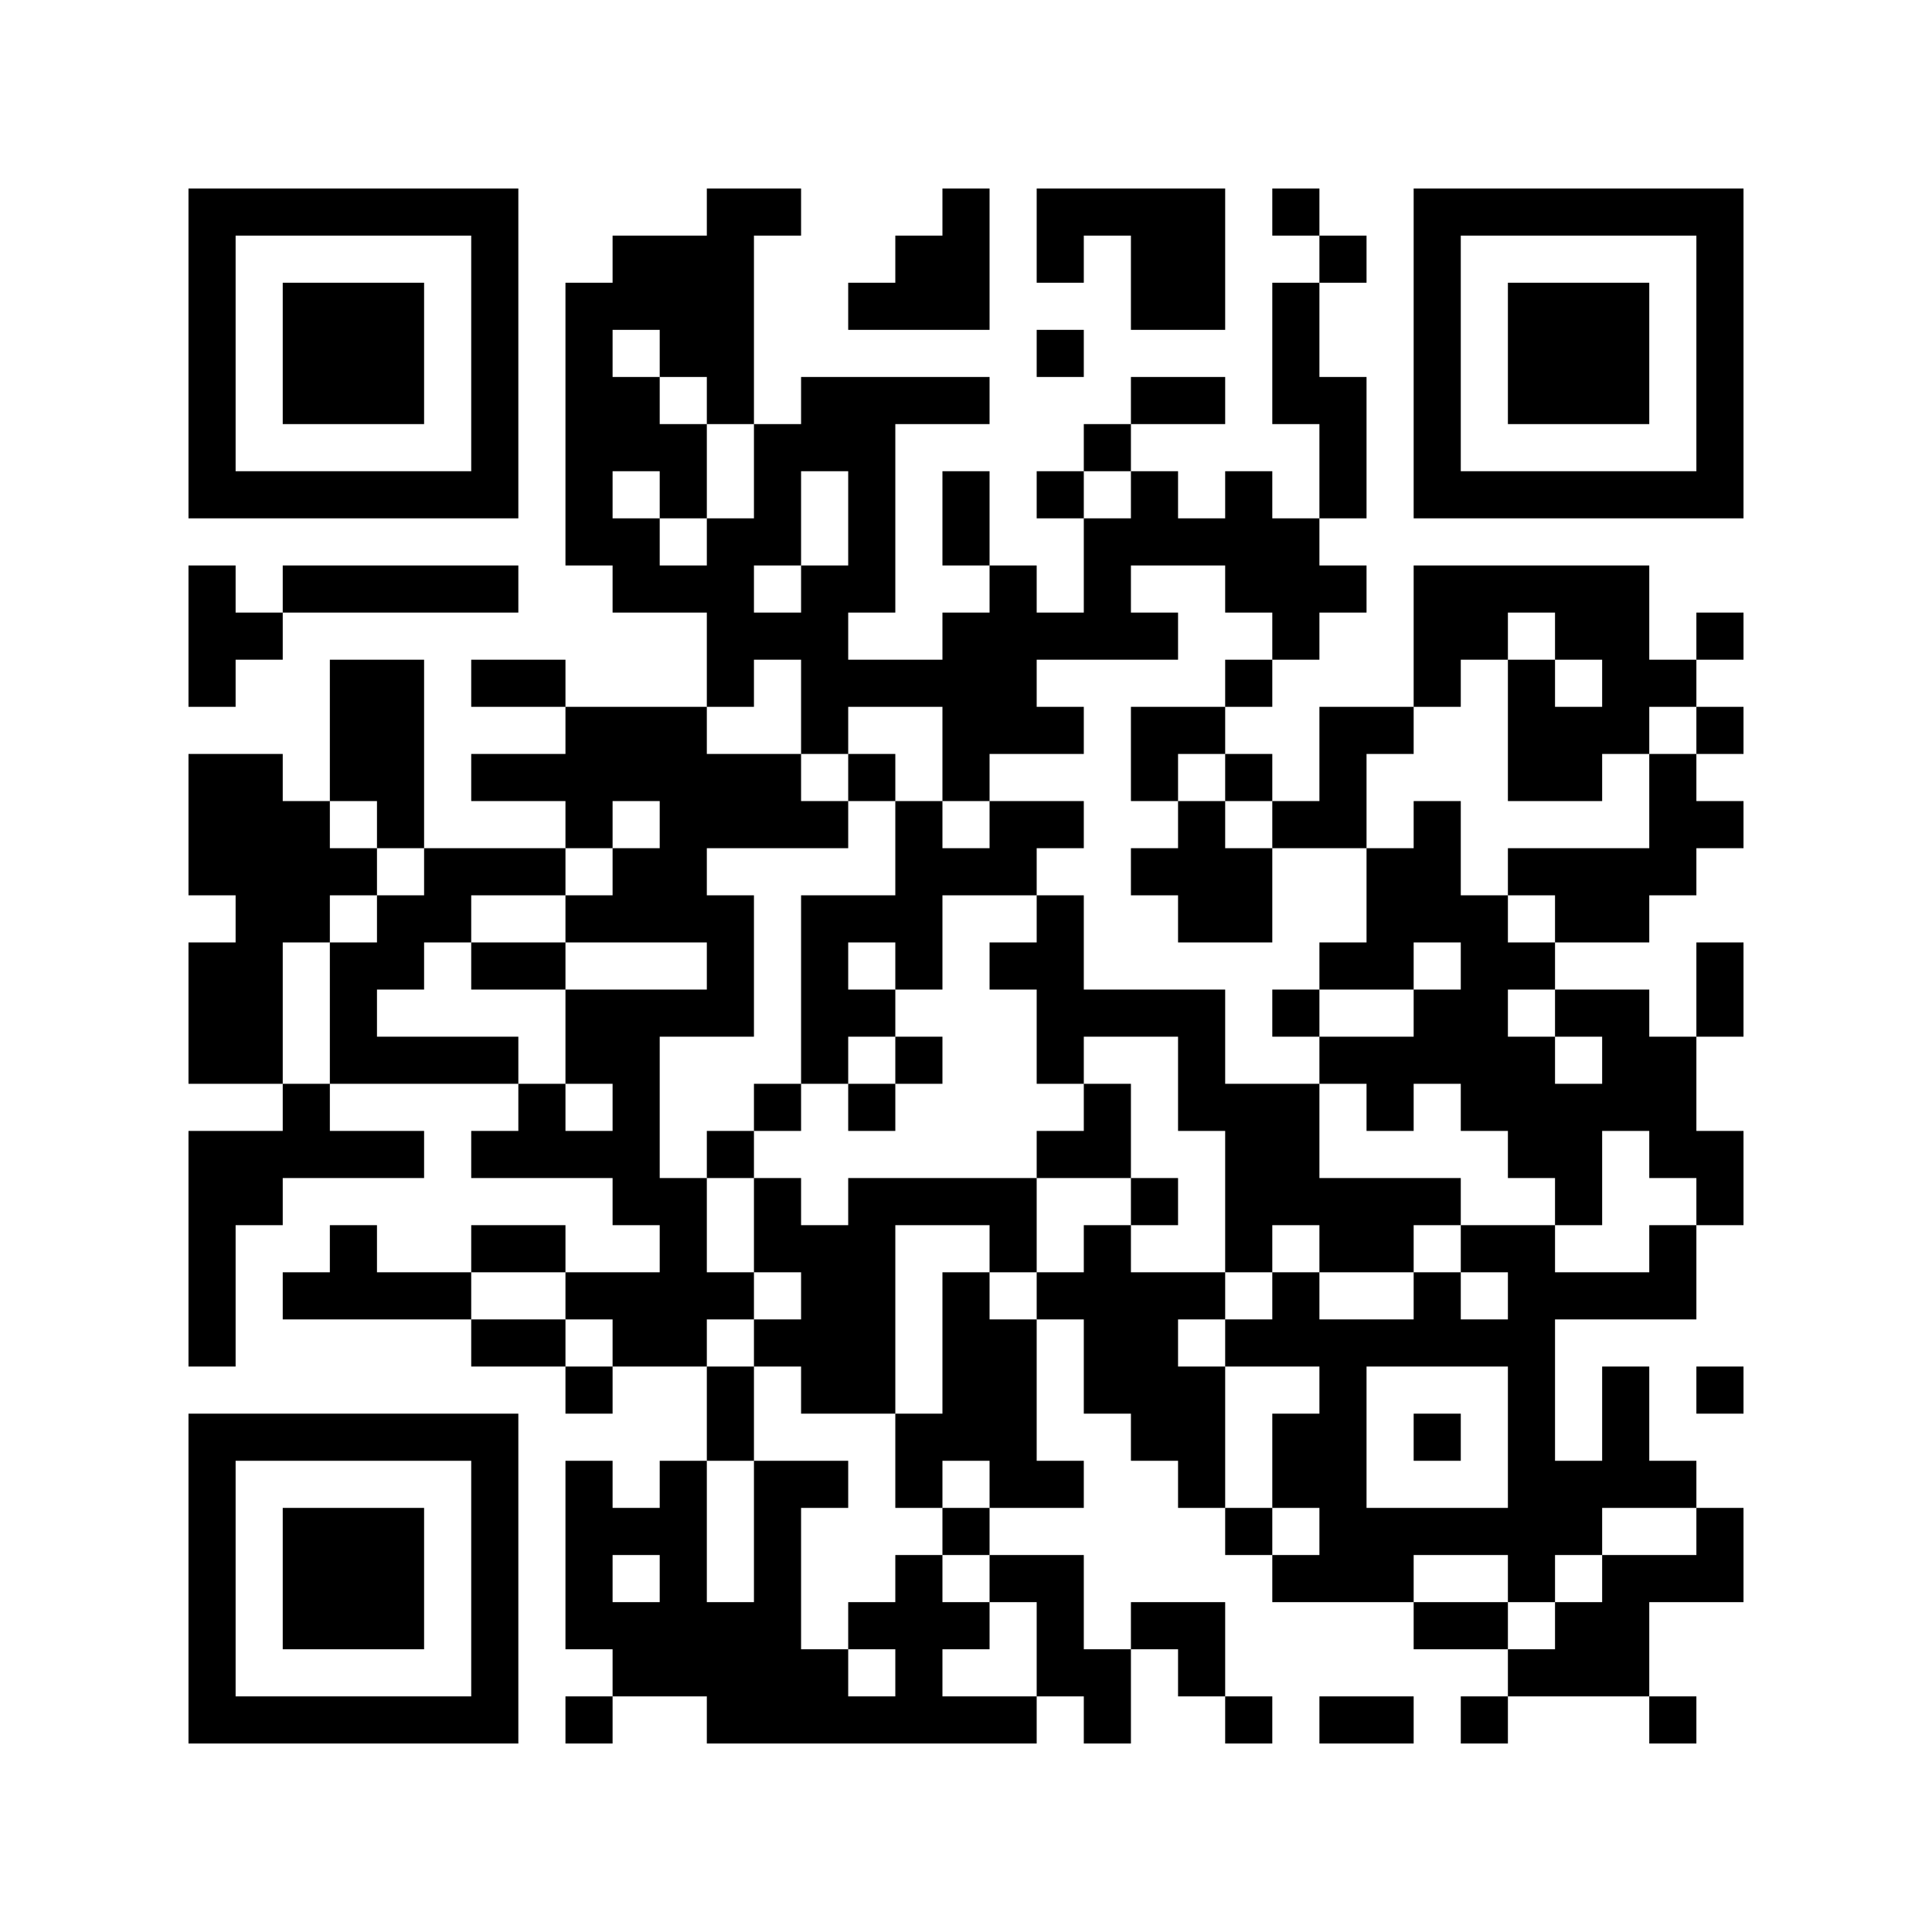
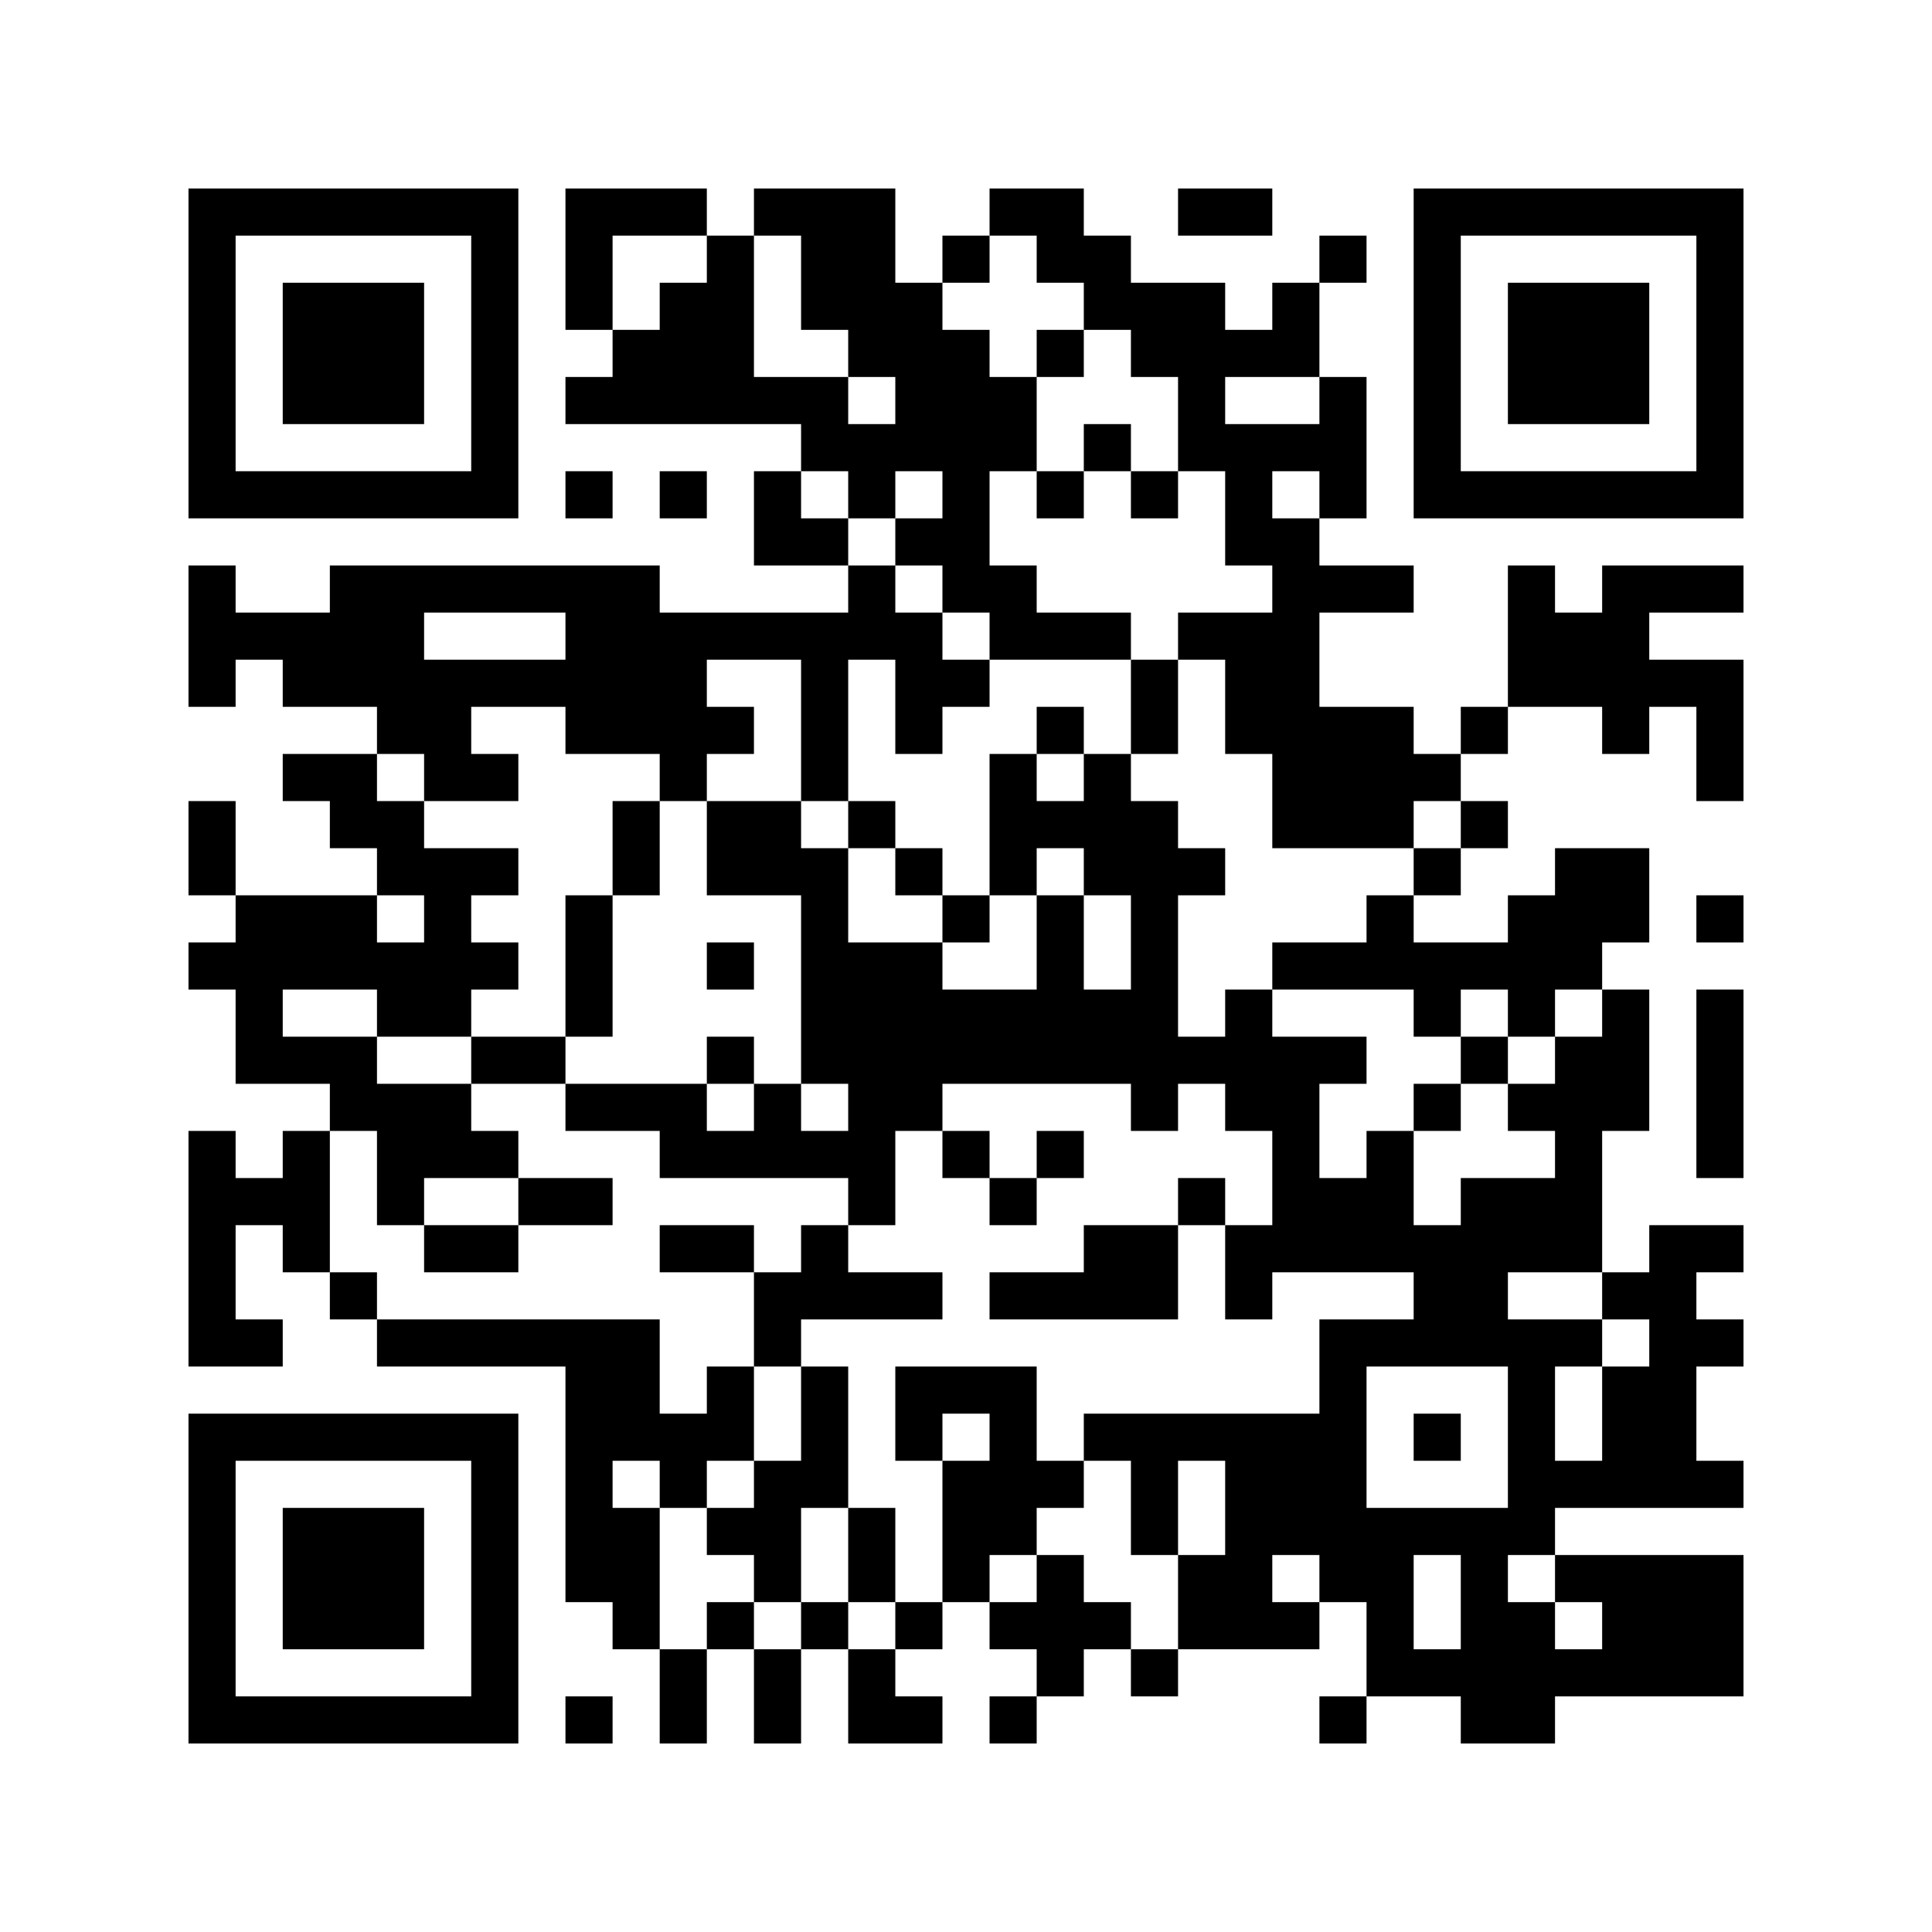
<svg xmlns="http://www.w3.org/2000/svg" width="41mm" height="41mm" version="1.1" viewBox="0 0 41 41">
  <rect fill="white" x="0" y="0" width="100%" height="100%" />
-   <path d="M4,4H5V5H4zM5,4H6V5H5zM6,4H7V5H6zM7,4H8V5H7zM8,4H9V5H8zM9,4H10V5H9zM10,4H11V5H10zM15,4H16V5H15zM16,4H17V5H16zM20,4H21V5H20zM22,4H23V5H22zM23,4H24V5H23zM24,4H25V5H24zM25,4H26V5H25zM27,4H28V5H27zM30,4H31V5H30zM31,4H32V5H31zM32,4H33V5H32zM33,4H34V5H33zM34,4H35V5H34zM35,4H36V5H35zM36,4H37V5H36zM4,5H5V6H4zM10,5H11V6H10zM13,5H14V6H13zM14,5H15V6H14zM15,5H16V6H15zM19,5H20V6H19zM20,5H21V6H20zM22,5H23V6H22zM24,5H25V6H24zM25,5H26V6H25zM28,5H29V6H28zM30,5H31V6H30zM36,5H37V6H36zM4,6H5V7H4zM6,6H7V7H6zM7,6H8V7H7zM8,6H9V7H8zM10,6H11V7H10zM12,6H13V7H12zM13,6H14V7H13zM14,6H15V7H14zM15,6H16V7H15zM18,6H19V7H18zM19,6H20V7H19zM20,6H21V7H20zM24,6H25V7H24zM25,6H26V7H25zM27,6H28V7H27zM30,6H31V7H30zM32,6H33V7H32zM33,6H34V7H33zM34,6H35V7H34zM36,6H37V7H36zM4,7H5V8H4zM6,7H7V8H6zM7,7H8V8H7zM8,7H9V8H8zM10,7H11V8H10zM12,7H13V8H12zM14,7H15V8H14zM15,7H16V8H15zM22,7H23V8H22zM27,7H28V8H27zM30,7H31V8H30zM32,7H33V8H32zM33,7H34V8H33zM34,7H35V8H34zM36,7H37V8H36zM4,8H5V9H4zM6,8H7V9H6zM7,8H8V9H7zM8,8H9V9H8zM10,8H11V9H10zM12,8H13V9H12zM13,8H14V9H13zM15,8H16V9H15zM17,8H18V9H17zM18,8H19V9H18zM19,8H20V9H19zM20,8H21V9H20zM24,8H25V9H24zM25,8H26V9H25zM27,8H28V9H27zM28,8H29V9H28zM30,8H31V9H30zM32,8H33V9H32zM33,8H34V9H33zM34,8H35V9H34zM36,8H37V9H36zM4,9H5V10H4zM10,9H11V10H10zM12,9H13V10H12zM13,9H14V10H13zM14,9H15V10H14zM16,9H17V10H16zM17,9H18V10H17zM18,9H19V10H18zM23,9H24V10H23zM28,9H29V10H28zM30,9H31V10H30zM36,9H37V10H36zM4,10H5V11H4zM5,10H6V11H5zM6,10H7V11H6zM7,10H8V11H7zM8,10H9V11H8zM9,10H10V11H9zM10,10H11V11H10zM12,10H13V11H12zM14,10H15V11H14zM16,10H17V11H16zM18,10H19V11H18zM20,10H21V11H20zM22,10H23V11H22zM24,10H25V11H24zM26,10H27V11H26zM28,10H29V11H28zM30,10H31V11H30zM31,10H32V11H31zM32,10H33V11H32zM33,10H34V11H33zM34,10H35V11H34zM35,10H36V11H35zM36,10H37V11H36zM12,11H13V12H12zM13,11H14V12H13zM15,11H16V12H15zM16,11H17V12H16zM18,11H19V12H18zM20,11H21V12H20zM23,11H24V12H23zM24,11H25V12H24zM25,11H26V12H25zM26,11H27V12H26zM27,11H28V12H27zM4,12H5V13H4zM6,12H7V13H6zM7,12H8V13H7zM8,12H9V13H8zM9,12H10V13H9zM10,12H11V13H10zM13,12H14V13H13zM14,12H15V13H14zM15,12H16V13H15zM17,12H18V13H17zM18,12H19V13H18zM21,12H22V13H21zM23,12H24V13H23zM26,12H27V13H26zM27,12H28V13H27zM28,12H29V13H28zM30,12H31V13H30zM31,12H32V13H31zM32,12H33V13H32zM33,12H34V13H33zM34,12H35V13H34zM4,13H5V14H4zM5,13H6V14H5zM15,13H16V14H15zM16,13H17V14H16zM17,13H18V14H17zM20,13H21V14H20zM21,13H22V14H21zM22,13H23V14H22zM23,13H24V14H23zM24,13H25V14H24zM27,13H28V14H27zM30,13H31V14H30zM31,13H32V14H31zM33,13H34V14H33zM34,13H35V14H34zM36,13H37V14H36zM4,14H5V15H4zM7,14H8V15H7zM8,14H9V15H8zM10,14H11V15H10zM11,14H12V15H11zM15,14H16V15H15zM17,14H18V15H17zM18,14H19V15H18zM19,14H20V15H19zM20,14H21V15H20zM21,14H22V15H21zM26,14H27V15H26zM30,14H31V15H30zM32,14H33V15H32zM34,14H35V15H34zM35,14H36V15H35zM7,15H8V16H7zM8,15H9V16H8zM12,15H13V16H12zM13,15H14V16H13zM14,15H15V16H14zM17,15H18V16H17zM20,15H21V16H20zM21,15H22V16H21zM22,15H23V16H22zM24,15H25V16H24zM25,15H26V16H25zM28,15H29V16H28zM29,15H30V16H29zM32,15H33V16H32zM33,15H34V16H33zM34,15H35V16H34zM36,15H37V16H36zM4,16H5V17H4zM5,16H6V17H5zM7,16H8V17H7zM8,16H9V17H8zM10,16H11V17H10zM11,16H12V17H11zM12,16H13V17H12zM13,16H14V17H13zM14,16H15V17H14zM15,16H16V17H15zM16,16H17V17H16zM18,16H19V17H18zM20,16H21V17H20zM24,16H25V17H24zM26,16H27V17H26zM28,16H29V17H28zM32,16H33V17H32zM33,16H34V17H33zM35,16H36V17H35zM4,17H5V18H4zM5,17H6V18H5zM6,17H7V18H6zM8,17H9V18H8zM12,17H13V18H12zM14,17H15V18H14zM15,17H16V18H15zM16,17H17V18H16zM17,17H18V18H17zM19,17H20V18H19zM21,17H22V18H21zM22,17H23V18H22zM25,17H26V18H25zM27,17H28V18H27zM28,17H29V18H28zM30,17H31V18H30zM35,17H36V18H35zM36,17H37V18H36zM4,18H5V19H4zM5,18H6V19H5zM6,18H7V19H6zM7,18H8V19H7zM9,18H10V19H9zM10,18H11V19H10zM11,18H12V19H11zM13,18H14V19H13zM14,18H15V19H14zM19,18H20V19H19zM20,18H21V19H20zM21,18H22V19H21zM24,18H25V19H24zM25,18H26V19H25zM26,18H27V19H26zM29,18H30V19H29zM30,18H31V19H30zM32,18H33V19H32zM33,18H34V19H33zM34,18H35V19H34zM35,18H36V19H35zM5,19H6V20H5zM6,19H7V20H6zM8,19H9V20H8zM9,19H10V20H9zM12,19H13V20H12zM13,19H14V20H13zM14,19H15V20H14zM15,19H16V20H15zM17,19H18V20H17zM18,19H19V20H18zM19,19H20V20H19zM22,19H23V20H22zM25,19H26V20H25zM26,19H27V20H26zM29,19H30V20H29zM30,19H31V20H30zM31,19H32V20H31zM33,19H34V20H33zM34,19H35V20H34zM4,20H5V21H4zM5,20H6V21H5zM7,20H8V21H7zM8,20H9V21H8zM10,20H11V21H10zM11,20H12V21H11zM15,20H16V21H15zM17,20H18V21H17zM19,20H20V21H19zM21,20H22V21H21zM22,20H23V21H22zM28,20H29V21H28zM29,20H30V21H29zM31,20H32V21H31zM32,20H33V21H32zM36,20H37V21H36zM4,21H5V22H4zM5,21H6V22H5zM7,21H8V22H7zM12,21H13V22H12zM13,21H14V22H13zM14,21H15V22H14zM15,21H16V22H15zM17,21H18V22H17zM18,21H19V22H18zM22,21H23V22H22zM23,21H24V22H23zM24,21H25V22H24zM25,21H26V22H25zM27,21H28V22H27zM30,21H31V22H30zM31,21H32V22H31zM33,21H34V22H33zM34,21H35V22H34zM36,21H37V22H36zM4,22H5V23H4zM5,22H6V23H5zM7,22H8V23H7zM8,22H9V23H8zM9,22H10V23H9zM10,22H11V23H10zM12,22H13V23H12zM13,22H14V23H13zM17,22H18V23H17zM19,22H20V23H19zM22,22H23V23H22zM25,22H26V23H25zM28,22H29V23H28zM29,22H30V23H29zM30,22H31V23H30zM31,22H32V23H31zM32,22H33V23H32zM34,22H35V23H34zM35,22H36V23H35zM6,23H7V24H6zM11,23H12V24H11zM13,23H14V24H13zM16,23H17V24H16zM18,23H19V24H18zM23,23H24V24H23zM25,23H26V24H25zM26,23H27V24H26zM27,23H28V24H27zM29,23H30V24H29zM31,23H32V24H31zM32,23H33V24H32zM33,23H34V24H33zM34,23H35V24H34zM35,23H36V24H35zM4,24H5V25H4zM5,24H6V25H5zM6,24H7V25H6zM7,24H8V25H7zM8,24H9V25H8zM10,24H11V25H10zM11,24H12V25H11zM12,24H13V25H12zM13,24H14V25H13zM15,24H16V25H15zM22,24H23V25H22zM23,24H24V25H23zM26,24H27V25H26zM27,24H28V25H27zM32,24H33V25H32zM33,24H34V25H33zM35,24H36V25H35zM36,24H37V25H36zM4,25H5V26H4zM5,25H6V26H5zM13,25H14V26H13zM14,25H15V26H14zM16,25H17V26H16zM18,25H19V26H18zM19,25H20V26H19zM20,25H21V26H20zM21,25H22V26H21zM24,25H25V26H24zM26,25H27V26H26zM27,25H28V26H27zM28,25H29V26H28zM29,25H30V26H29zM30,25H31V26H30zM33,25H34V26H33zM36,25H37V26H36zM4,26H5V27H4zM7,26H8V27H7zM10,26H11V27H10zM11,26H12V27H11zM14,26H15V27H14zM16,26H17V27H16zM17,26H18V27H17zM18,26H19V27H18zM21,26H22V27H21zM23,26H24V27H23zM26,26H27V27H26zM28,26H29V27H28zM29,26H30V27H29zM31,26H32V27H31zM32,26H33V27H32zM35,26H36V27H35zM4,27H5V28H4zM6,27H7V28H6zM7,27H8V28H7zM8,27H9V28H8zM9,27H10V28H9zM12,27H13V28H12zM13,27H14V28H13zM14,27H15V28H14zM15,27H16V28H15zM17,27H18V28H17zM18,27H19V28H18zM20,27H21V28H20zM22,27H23V28H22zM23,27H24V28H23zM24,27H25V28H24zM25,27H26V28H25zM27,27H28V28H27zM30,27H31V28H30zM32,27H33V28H32zM33,27H34V28H33zM34,27H35V28H34zM35,27H36V28H35zM4,28H5V29H4zM10,28H11V29H10zM11,28H12V29H11zM13,28H14V29H13zM14,28H15V29H14zM16,28H17V29H16zM17,28H18V29H17zM18,28H19V29H18zM20,28H21V29H20zM21,28H22V29H21zM23,28H24V29H23zM24,28H25V29H24zM26,28H27V29H26zM27,28H28V29H27zM28,28H29V29H28zM29,28H30V29H29zM30,28H31V29H30zM31,28H32V29H31zM32,28H33V29H32zM12,29H13V30H12zM15,29H16V30H15zM17,29H18V30H17zM18,29H19V30H18zM20,29H21V30H20zM21,29H22V30H21zM23,29H24V30H23zM24,29H25V30H24zM25,29H26V30H25zM28,29H29V30H28zM32,29H33V30H32zM34,29H35V30H34zM36,29H37V30H36zM4,30H5V31H4zM5,30H6V31H5zM6,30H7V31H6zM7,30H8V31H7zM8,30H9V31H8zM9,30H10V31H9zM10,30H11V31H10zM15,30H16V31H15zM19,30H20V31H19zM20,30H21V31H20zM21,30H22V31H21zM24,30H25V31H24zM25,30H26V31H25zM27,30H28V31H27zM28,30H29V31H28zM30,30H31V31H30zM32,30H33V31H32zM34,30H35V31H34zM4,31H5V32H4zM10,31H11V32H10zM12,31H13V32H12zM14,31H15V32H14zM16,31H17V32H16zM17,31H18V32H17zM19,31H20V32H19zM21,31H22V32H21zM22,31H23V32H22zM25,31H26V32H25zM27,31H28V32H27zM28,31H29V32H28zM32,31H33V32H32zM33,31H34V32H33zM34,31H35V32H34zM35,31H36V32H35zM4,32H5V33H4zM6,32H7V33H6zM7,32H8V33H7zM8,32H9V33H8zM10,32H11V33H10zM12,32H13V33H12zM13,32H14V33H13zM14,32H15V33H14zM16,32H17V33H16zM20,32H21V33H20zM26,32H27V33H26zM28,32H29V33H28zM29,32H30V33H29zM30,32H31V33H30zM31,32H32V33H31zM32,32H33V33H32zM33,32H34V33H33zM36,32H37V33H36zM4,33H5V34H4zM6,33H7V34H6zM7,33H8V34H7zM8,33H9V34H8zM10,33H11V34H10zM12,33H13V34H12zM14,33H15V34H14zM16,33H17V34H16zM19,33H20V34H19zM21,33H22V34H21zM22,33H23V34H22zM27,33H28V34H27zM28,33H29V34H28zM29,33H30V34H29zM32,33H33V34H32zM34,33H35V34H34zM35,33H36V34H35zM36,33H37V34H36zM4,34H5V35H4zM6,34H7V35H6zM7,34H8V35H7zM8,34H9V35H8zM10,34H11V35H10zM12,34H13V35H12zM13,34H14V35H13zM14,34H15V35H14zM15,34H16V35H15zM16,34H17V35H16zM18,34H19V35H18zM19,34H20V35H19zM20,34H21V35H20zM22,34H23V35H22zM24,34H25V35H24zM25,34H26V35H25zM30,34H31V35H30zM31,34H32V35H31zM33,34H34V35H33zM34,34H35V35H34zM4,35H5V36H4zM10,35H11V36H10zM13,35H14V36H13zM14,35H15V36H14zM15,35H16V36H15zM16,35H17V36H16zM17,35H18V36H17zM19,35H20V36H19zM22,35H23V36H22zM23,35H24V36H23zM25,35H26V36H25zM32,35H33V36H32zM33,35H34V36H33zM34,35H35V36H34zM4,36H5V37H4zM5,36H6V37H5zM6,36H7V37H6zM7,36H8V37H7zM8,36H9V37H8zM9,36H10V37H9zM10,36H11V37H10zM12,36H13V37H12zM15,36H16V37H15zM16,36H17V37H16zM17,36H18V37H17zM18,36H19V37H18zM19,36H20V37H19zM20,36H21V37H20zM21,36H22V37H21zM23,36H24V37H23zM26,36H27V37H26zM28,36H29V37H28zM29,36H30V37H29zM31,36H32V37H31zM35,36H36V37H35z" id="qr-path" fill="#000000" fill-opacity="1" fill-rule="nonzero" stroke="none" />
+   <path d="M4,4H5V5H4zM5,4H6V5H5zM6,4H7V5H6zM7,4H8V5H7zM8,4H9V5H8zM9,4H10V5H9zM10,4H11V5H10zM12,4H13V5H12zM13,4H14V5H13zM14,4H15V5H14zM16,4H17V5H16zM17,4H18V5H17zM18,4H19V5H18zM21,4H22V5H21zM22,4H23V5H22zM25,4H26V5H25zM26,4H27V5H26zM30,4H31V5H30zM31,4H32V5H31zM32,4H33V5H32zM33,4H34V5H33zM34,4H35V5H34zM35,4H36V5H35zM36,4H37V5H36zM4,5H5V6H4zM10,5H11V6H10zM12,5H13V6H12zM15,5H16V6H15zM17,5H18V6H17zM18,5H19V6H18zM20,5H21V6H20zM22,5H23V6H22zM23,5H24V6H23zM28,5H29V6H28zM30,5H31V6H30zM36,5H37V6H36zM4,6H5V7H4zM6,6H7V7H6zM7,6H8V7H7zM8,6H9V7H8zM10,6H11V7H10zM12,6H13V7H12zM14,6H15V7H14zM15,6H16V7H15zM17,6H18V7H17zM18,6H19V7H18zM19,6H20V7H19zM23,6H24V7H23zM24,6H25V7H24zM25,6H26V7H25zM27,6H28V7H27zM30,6H31V7H30zM32,6H33V7H32zM33,6H34V7H33zM34,6H35V7H34zM36,6H37V7H36zM4,7H5V8H4zM6,7H7V8H6zM7,7H8V8H7zM8,7H9V8H8zM10,7H11V8H10zM13,7H14V8H13zM14,7H15V8H14zM15,7H16V8H15zM18,7H19V8H18zM19,7H20V8H19zM20,7H21V8H20zM22,7H23V8H22zM24,7H25V8H24zM25,7H26V8H25zM26,7H27V8H26zM27,7H28V8H27zM30,7H31V8H30zM32,7H33V8H32zM33,7H34V8H33zM34,7H35V8H34zM36,7H37V8H36zM4,8H5V9H4zM6,8H7V9H6zM7,8H8V9H7zM8,8H9V9H8zM10,8H11V9H10zM12,8H13V9H12zM13,8H14V9H13zM14,8H15V9H14zM15,8H16V9H15zM16,8H17V9H16zM17,8H18V9H17zM19,8H20V9H19zM20,8H21V9H20zM21,8H22V9H21zM25,8H26V9H25zM28,8H29V9H28zM30,8H31V9H30zM32,8H33V9H32zM33,8H34V9H33zM34,8H35V9H34zM36,8H37V9H36zM4,9H5V10H4zM10,9H11V10H10zM17,9H18V10H17zM18,9H19V10H18zM19,9H20V10H19zM20,9H21V10H20zM21,9H22V10H21zM23,9H24V10H23zM25,9H26V10H25zM26,9H27V10H26zM27,9H28V10H27zM28,9H29V10H28zM30,9H31V10H30zM36,9H37V10H36zM4,10H5V11H4zM5,10H6V11H5zM6,10H7V11H6zM7,10H8V11H7zM8,10H9V11H8zM9,10H10V11H9zM10,10H11V11H10zM12,10H13V11H12zM14,10H15V11H14zM16,10H17V11H16zM18,10H19V11H18zM20,10H21V11H20zM22,10H23V11H22zM24,10H25V11H24zM26,10H27V11H26zM28,10H29V11H28zM30,10H31V11H30zM31,10H32V11H31zM32,10H33V11H32zM33,10H34V11H33zM34,10H35V11H34zM35,10H36V11H35zM36,10H37V11H36zM16,11H17V12H16zM17,11H18V12H17zM19,11H20V12H19zM20,11H21V12H20zM26,11H27V12H26zM27,11H28V12H27zM4,12H5V13H4zM7,12H8V13H7zM8,12H9V13H8zM9,12H10V13H9zM10,12H11V13H10zM11,12H12V13H11zM12,12H13V13H12zM13,12H14V13H13zM18,12H19V13H18zM20,12H21V13H20zM21,12H22V13H21zM27,12H28V13H27zM28,12H29V13H28zM29,12H30V13H29zM32,12H33V13H32zM34,12H35V13H34zM35,12H36V13H35zM36,12H37V13H36zM4,13H5V14H4zM5,13H6V14H5zM6,13H7V14H6zM7,13H8V14H7zM8,13H9V14H8zM12,13H13V14H12zM13,13H14V14H13zM14,13H15V14H14zM15,13H16V14H15zM16,13H17V14H16zM17,13H18V14H17zM18,13H19V14H18zM19,13H20V14H19zM21,13H22V14H21zM22,13H23V14H22zM23,13H24V14H23zM25,13H26V14H25zM26,13H27V14H26zM27,13H28V14H27zM32,13H33V14H32zM33,13H34V14H33zM34,13H35V14H34zM4,14H5V15H4zM6,14H7V15H6zM7,14H8V15H7zM8,14H9V15H8zM9,14H10V15H9zM10,14H11V15H10zM11,14H12V15H11zM12,14H13V15H12zM13,14H14V15H13zM14,14H15V15H14zM17,14H18V15H17zM19,14H20V15H19zM20,14H21V15H20zM24,14H25V15H24zM26,14H27V15H26zM27,14H28V15H27zM32,14H33V15H32zM33,14H34V15H33zM34,14H35V15H34zM35,14H36V15H35zM36,14H37V15H36zM8,15H9V16H8zM9,15H10V16H9zM12,15H13V16H12zM13,15H14V16H13zM14,15H15V16H14zM15,15H16V16H15zM17,15H18V16H17zM19,15H20V16H19zM22,15H23V16H22zM24,15H25V16H24zM26,15H27V16H26zM27,15H28V16H27zM28,15H29V16H28zM29,15H30V16H29zM31,15H32V16H31zM34,15H35V16H34zM36,15H37V16H36zM6,16H7V17H6zM7,16H8V17H7zM9,16H10V17H9zM10,16H11V17H10zM14,16H15V17H14zM17,16H18V17H17zM21,16H22V17H21zM23,16H24V17H23zM27,16H28V17H27zM28,16H29V17H28zM29,16H30V17H29zM30,16H31V17H30zM36,16H37V17H36zM4,17H5V18H4zM7,17H8V18H7zM8,17H9V18H8zM13,17H14V18H13zM15,17H16V18H15zM16,17H17V18H16zM18,17H19V18H18zM21,17H22V18H21zM22,17H23V18H22zM23,17H24V18H23zM24,17H25V18H24zM27,17H28V18H27zM28,17H29V18H28zM29,17H30V18H29zM31,17H32V18H31zM4,18H5V19H4zM8,18H9V19H8zM9,18H10V19H9zM10,18H11V19H10zM13,18H14V19H13zM15,18H16V19H15zM16,18H17V19H16zM17,18H18V19H17zM19,18H20V19H19zM21,18H22V19H21zM23,18H24V19H23zM24,18H25V19H24zM25,18H26V19H25zM30,18H31V19H30zM33,18H34V19H33zM34,18H35V19H34zM5,19H6V20H5zM6,19H7V20H6zM7,19H8V20H7zM9,19H10V20H9zM12,19H13V20H12zM17,19H18V20H17zM20,19H21V20H20zM22,19H23V20H22zM24,19H25V20H24zM29,19H30V20H29zM32,19H33V20H32zM33,19H34V20H33zM34,19H35V20H34zM36,19H37V20H36zM4,20H5V21H4zM5,20H6V21H5zM6,20H7V21H6zM7,20H8V21H7zM8,20H9V21H8zM9,20H10V21H9zM10,20H11V21H10zM12,20H13V21H12zM15,20H16V21H15zM17,20H18V21H17zM18,20H19V21H18zM19,20H20V21H19zM22,20H23V21H22zM24,20H25V21H24zM27,20H28V21H27zM28,20H29V21H28zM29,20H30V21H29zM30,20H31V21H30zM31,20H32V21H31zM32,20H33V21H32zM33,20H34V21H33zM5,21H6V22H5zM8,21H9V22H8zM9,21H10V22H9zM12,21H13V22H12zM17,21H18V22H17zM18,21H19V22H18zM19,21H20V22H19zM20,21H21V22H20zM21,21H22V22H21zM22,21H23V22H22zM23,21H24V22H23zM24,21H25V22H24zM26,21H27V22H26zM30,21H31V22H30zM32,21H33V22H32zM34,21H35V22H34zM36,21H37V22H36zM5,22H6V23H5zM6,22H7V23H6zM7,22H8V23H7zM10,22H11V23H10zM11,22H12V23H11zM15,22H16V23H15zM17,22H18V23H17zM18,22H19V23H18zM19,22H20V23H19zM20,22H21V23H20zM21,22H22V23H21zM22,22H23V23H22zM23,22H24V23H23zM24,22H25V23H24zM25,22H26V23H25zM26,22H27V23H26zM27,22H28V23H27zM28,22H29V23H28zM31,22H32V23H31zM33,22H34V23H33zM34,22H35V23H34zM36,22H37V23H36zM7,23H8V24H7zM8,23H9V24H8zM9,23H10V24H9zM12,23H13V24H12zM13,23H14V24H13zM14,23H15V24H14zM16,23H17V24H16zM18,23H19V24H18zM19,23H20V24H19zM24,23H25V24H24zM26,23H27V24H26zM27,23H28V24H27zM30,23H31V24H30zM32,23H33V24H32zM33,23H34V24H33zM34,23H35V24H34zM36,23H37V24H36zM4,24H5V25H4zM6,24H7V25H6zM8,24H9V25H8zM9,24H10V25H9zM10,24H11V25H10zM14,24H15V25H14zM15,24H16V25H15zM16,24H17V25H16zM17,24H18V25H17zM18,24H19V25H18zM20,24H21V25H20zM22,24H23V25H22zM27,24H28V25H27zM29,24H30V25H29zM33,24H34V25H33zM36,24H37V25H36zM4,25H5V26H4zM5,25H6V26H5zM6,25H7V26H6zM8,25H9V26H8zM11,25H12V26H11zM12,25H13V26H12zM18,25H19V26H18zM21,25H22V26H21zM25,25H26V26H25zM27,25H28V26H27zM28,25H29V26H28zM29,25H30V26H29zM31,25H32V26H31zM32,25H33V26H32zM33,25H34V26H33zM4,26H5V27H4zM6,26H7V27H6zM9,26H10V27H9zM10,26H11V27H10zM14,26H15V27H14zM15,26H16V27H15zM17,26H18V27H17zM23,26H24V27H23zM24,26H25V27H24zM26,26H27V27H26zM27,26H28V27H27zM28,26H29V27H28zM29,26H30V27H29zM30,26H31V27H30zM31,26H32V27H31zM32,26H33V27H32zM33,26H34V27H33zM35,26H36V27H35zM36,26H37V27H36zM4,27H5V28H4zM7,27H8V28H7zM16,27H17V28H16zM17,27H18V28H17zM18,27H19V28H18zM19,27H20V28H19zM21,27H22V28H21zM22,27H23V28H22zM23,27H24V28H23zM24,27H25V28H24zM26,27H27V28H26zM30,27H31V28H30zM31,27H32V28H31zM34,27H35V28H34zM35,27H36V28H35zM4,28H5V29H4zM5,28H6V29H5zM8,28H9V29H8zM9,28H10V29H9zM10,28H11V29H10zM11,28H12V29H11zM12,28H13V29H12zM13,28H14V29H13zM16,28H17V29H16zM28,28H29V29H28zM29,28H30V29H29zM30,28H31V29H30zM31,28H32V29H31zM32,28H33V29H32zM33,28H34V29H33zM35,28H36V29H35zM36,28H37V29H36zM12,29H13V30H12zM13,29H14V30H13zM15,29H16V30H15zM17,29H18V30H17zM19,29H20V30H19zM20,29H21V30H20zM21,29H22V30H21zM28,29H29V30H28zM32,29H33V30H32zM34,29H35V30H34zM35,29H36V30H35zM4,30H5V31H4zM5,30H6V31H5zM6,30H7V31H6zM7,30H8V31H7zM8,30H9V31H8zM9,30H10V31H9zM10,30H11V31H10zM12,30H13V31H12zM13,30H14V31H13zM14,30H15V31H14zM15,30H16V31H15zM17,30H18V31H17zM19,30H20V31H19zM21,30H22V31H21zM23,30H24V31H23zM24,30H25V31H24zM25,30H26V31H25zM26,30H27V31H26zM27,30H28V31H27zM28,30H29V31H28zM30,30H31V31H30zM32,30H33V31H32zM34,30H35V31H34zM35,30H36V31H35zM4,31H5V32H4zM10,31H11V32H10zM12,31H13V32H12zM14,31H15V32H14zM16,31H17V32H16zM17,31H18V32H17zM20,31H21V32H20zM21,31H22V32H21zM22,31H23V32H22zM24,31H25V32H24zM26,31H27V32H26zM27,31H28V32H27zM28,31H29V32H28zM32,31H33V32H32zM33,31H34V32H33zM34,31H35V32H34zM35,31H36V32H35zM36,31H37V32H36zM4,32H5V33H4zM6,32H7V33H6zM7,32H8V33H7zM8,32H9V33H8zM10,32H11V33H10zM12,32H13V33H12zM13,32H14V33H13zM15,32H16V33H15zM16,32H17V33H16zM18,32H19V33H18zM20,32H21V33H20zM21,32H22V33H21zM24,32H25V33H24zM26,32H27V33H26zM27,32H28V33H27zM28,32H29V33H28zM29,32H30V33H29zM30,32H31V33H30zM31,32H32V33H31zM32,32H33V33H32zM4,33H5V34H4zM6,33H7V34H6zM7,33H8V34H7zM8,33H9V34H8zM10,33H11V34H10zM12,33H13V34H12zM13,33H14V34H13zM16,33H17V34H16zM18,33H19V34H18zM20,33H21V34H20zM22,33H23V34H22zM25,33H26V34H25zM26,33H27V34H26zM28,33H29V34H28zM29,33H30V34H29zM31,33H32V34H31zM33,33H34V34H33zM34,33H35V34H34zM35,33H36V34H35zM36,33H37V34H36zM4,34H5V35H4zM6,34H7V35H6zM7,34H8V35H7zM8,34H9V35H8zM10,34H11V35H10zM13,34H14V35H13zM15,34H16V35H15zM17,34H18V35H17zM19,34H20V35H19zM21,34H22V35H21zM22,34H23V35H22zM23,34H24V35H23zM25,34H26V35H25zM26,34H27V35H26zM27,34H28V35H27zM29,34H30V35H29zM31,34H32V35H31zM32,34H33V35H32zM34,34H35V35H34zM35,34H36V35H35zM36,34H37V35H36zM4,35H5V36H4zM10,35H11V36H10zM14,35H15V36H14zM16,35H17V36H16zM18,35H19V36H18zM22,35H23V36H22zM24,35H25V36H24zM29,35H30V36H29zM30,35H31V36H30zM31,35H32V36H31zM32,35H33V36H32zM33,35H34V36H33zM34,35H35V36H34zM35,35H36V36H35zM36,35H37V36H36zM4,36H5V37H4zM5,36H6V37H5zM6,36H7V37H6zM7,36H8V37H7zM8,36H9V37H8zM9,36H10V37H9zM10,36H11V37H10zM12,36H13V37H12zM14,36H15V37H14zM16,36H17V37H16zM18,36H19V37H18zM19,36H20V37H19zM21,36H22V37H21zM28,36H29V37H28zM31,36H32V37H31zM32,36H33V37H32z" id="qr-path" fill="#000000" fill-opacity="1" fill-rule="nonzero" stroke="none" />
</svg>
